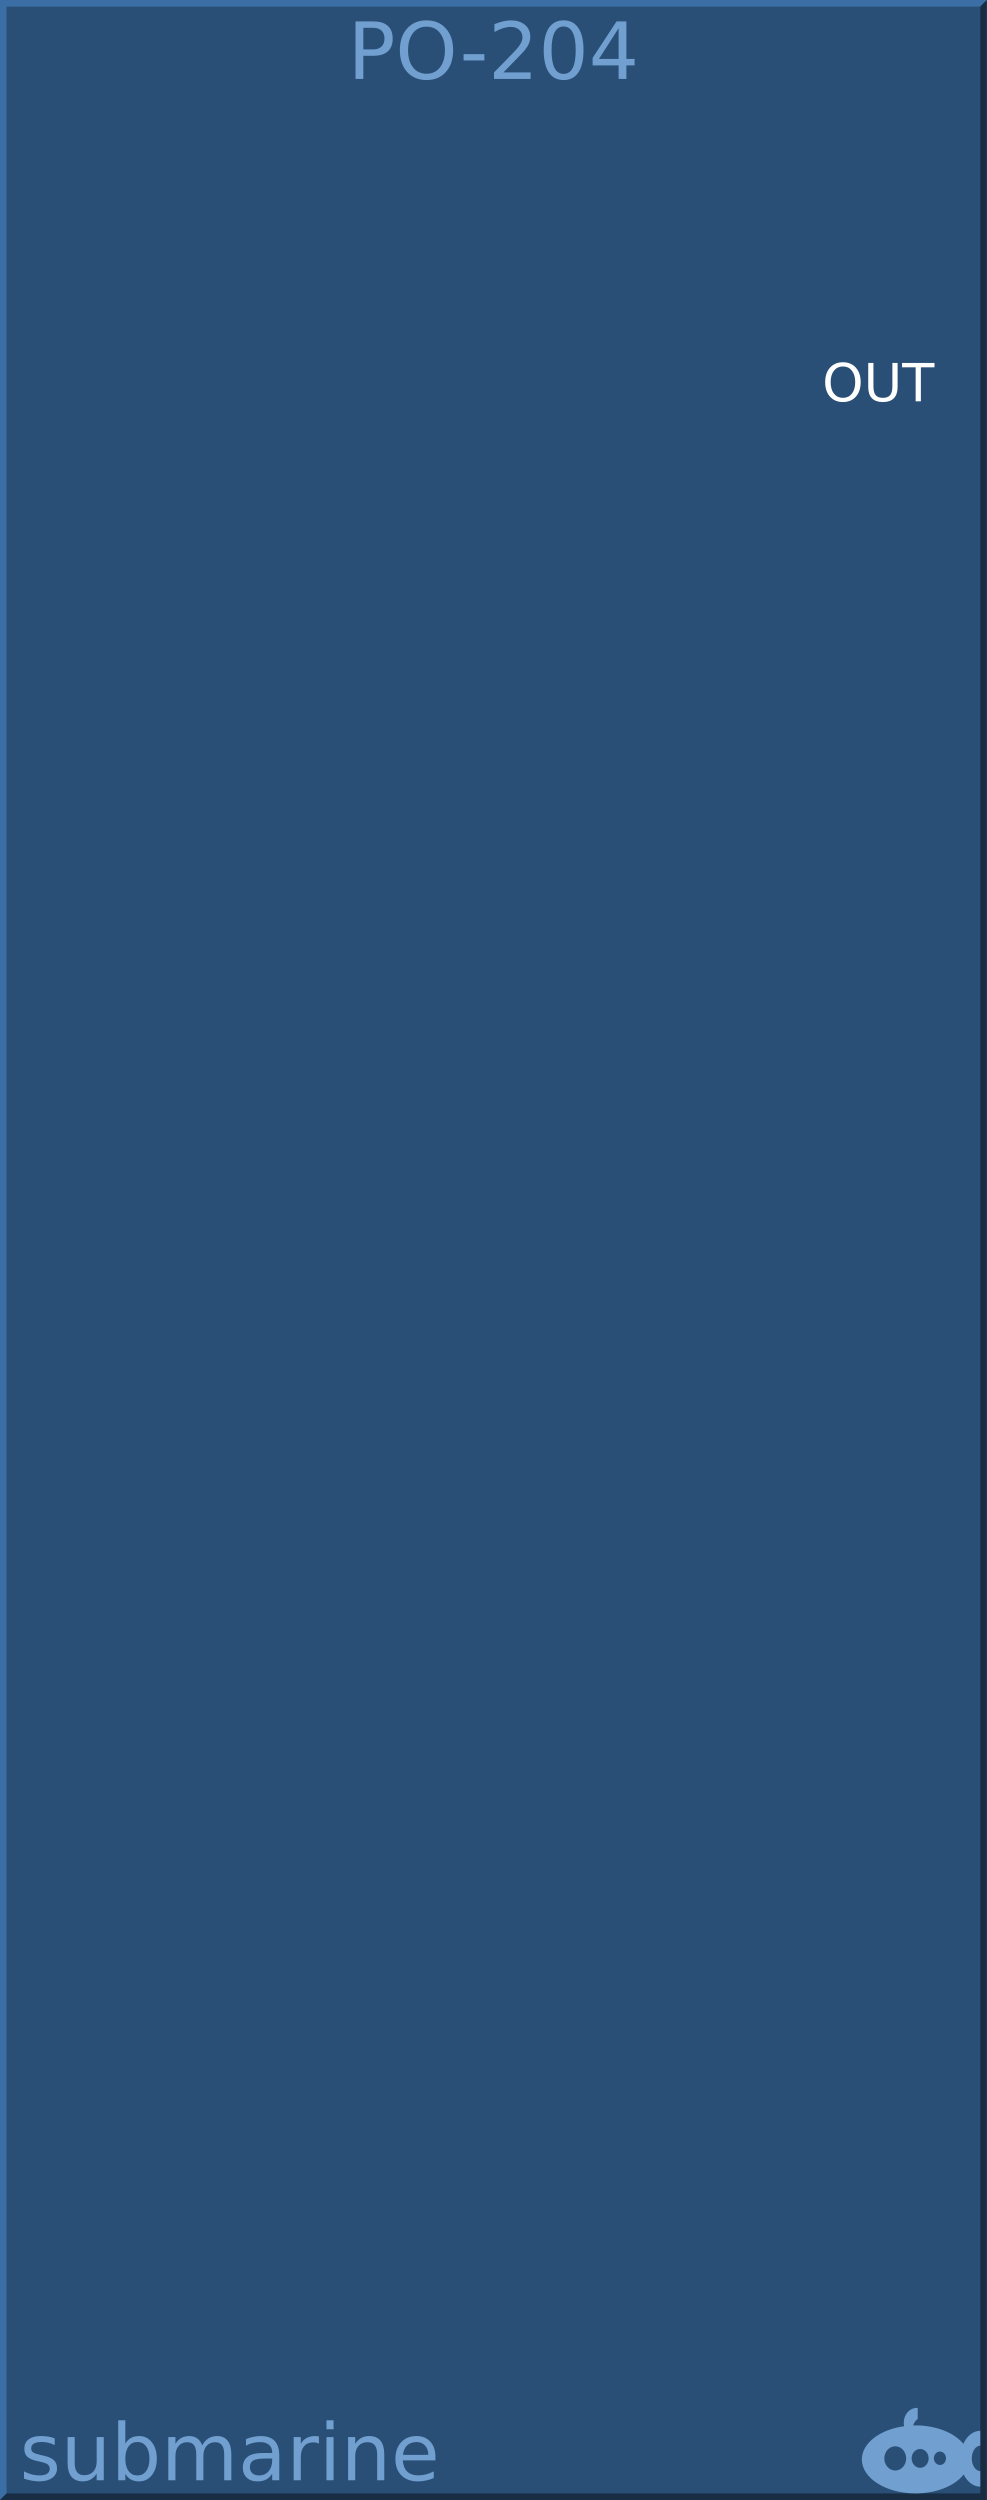
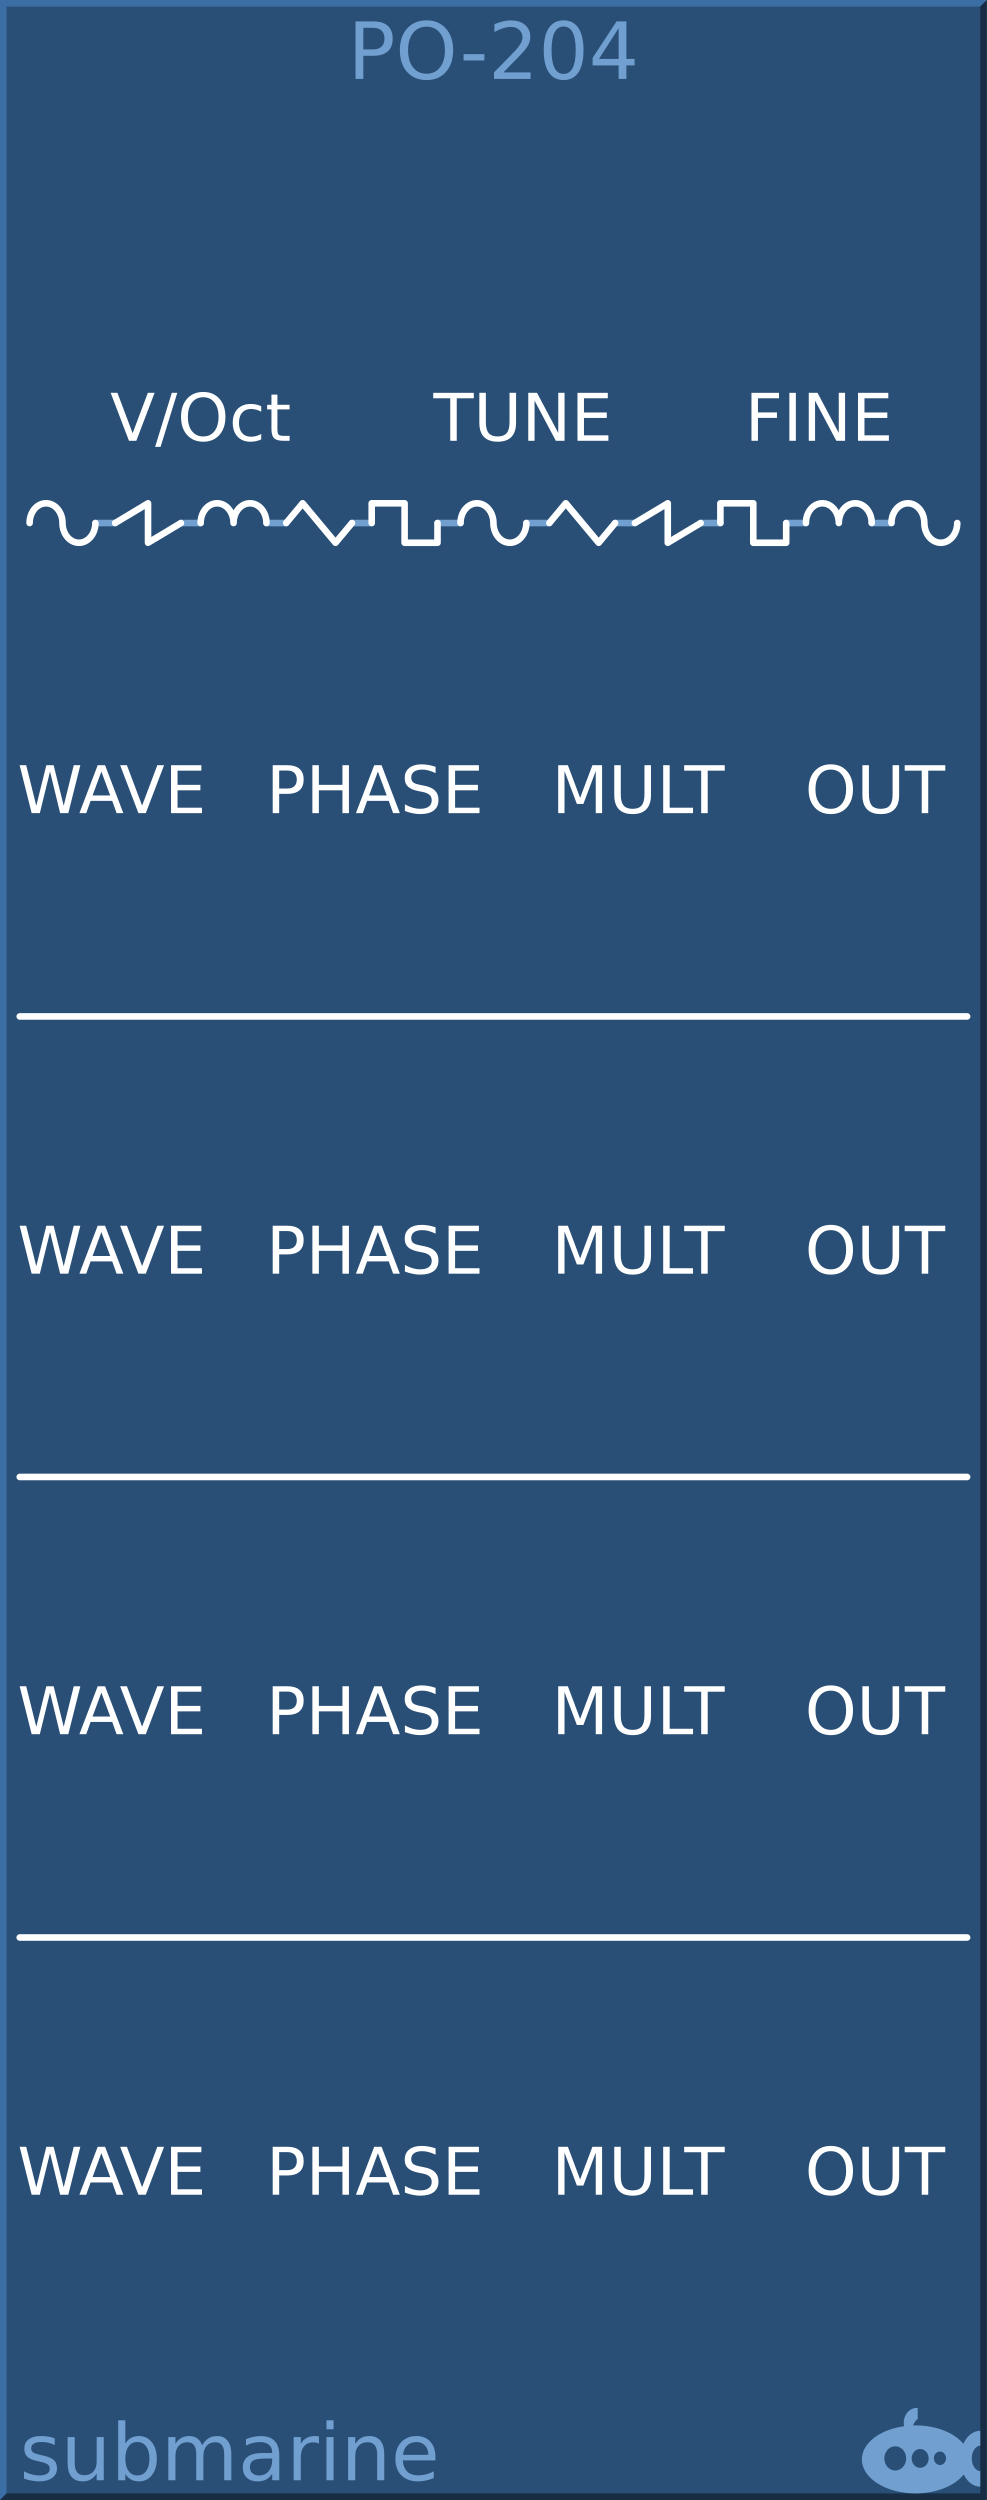
<svg xmlns="http://www.w3.org/2000/svg" id="svg4652" version="1.1" height="380px" width="150px">
-   <defs id="defs20" />
+   <defs id="defs106" />
  <g id="background">
    <path id="rect4255" d="m 0,0 150,0 0,380 -150,0 z" style="fill:#294f77;stroke:none" />
    <path id="path4656" d="M 0,380 0,0 150,0 149,1 1,1 1,379 Z" style="fill:#3a6ea5;fill-rule:nonzero;stroke:none" />
    <path id="path4658" d="m 0,380 150,0 0,-380 -1,1 0,378 -148,0 z" style="fill:#182d44;fill-rule:nonzero;stroke:none" />
  </g>
  <g style="font-size:12px;font-family:'DejaVu Sans';fill:#719fcf;stroke:none" font-size="12" id="logo">
    <path id="path4136" d="m 139.354,366 a 1.985,2.252 0 0 0 -1.985,2.252 1.985,2.252 0 0 0 0.059,0.532 A 8.169,5.169 0 0 0 131,373.831 8.169,5.169 0 0 0 139.169,379 8.169,5.169 0 0 0 146.483,376.12 3.046,4.248 0 0 0 149,377.976 l 0,-2.358 a 1.338,1.945 0 0 1 -1.292,-1.942 1.338,1.945 0 0 1 1.292,-1.943 l 0,-2.254 a 3.046,4.248 0 0 0 -2.574,1.979 8.169,5.169 0 0 0 -7.257,-2.798 8.169,5.169 0 0 0 -0.373,0.012 1.754,2.047 0 0 1 0.696,-1.002 l 0,-1.666 A 1.985,2.252 0 0 0 139.354,366 Z m -3.277,5.835 a 1.662,1.843 0 0 1 1.662,1.843 1.662,1.843 0 0 1 -1.662,1.843 1.662,1.843 0 0 1 -1.661,-1.843 1.662,1.843 0 0 1 1.661,-1.843 z m 3.785,0.409 a 1.292,1.433 0 0 1 1.292,1.433 1.292,1.433 0 0 1 -1.292,1.433 1.292,1.433 0 0 1 -1.292,-1.433 1.292,1.433 0 0 1 1.292,-1.433 z m 3.009,0.389 a 0.923,1.024 0 0 1 0.923,1.024 0.923,1.024 0 0 1 -0.923,1.024 0.923,1.024 0 0 1 -0.923,-1.024 0.923,1.024 0 0 1 0.923,-1.024 z" />
    <g id="text4662" style="">
-       <path id="path26" style="" d="m 8.314,370.631 0,1.02 q -0.457,-0.234 -0.949,-0.352 -0.492,-0.117 -1.02,-0.117 -0.803,0 -1.207,0.246 -0.398,0.246 -0.398,0.738 0,0.375 0.287,0.592 0.287,0.211 1.154,0.404 l 0.369,0.082 q 1.148,0.246 1.629,0.697 0.486,0.445 0.486,1.248 0,0.914 -0.727,1.447 -0.721,0.533 -1.986,0.533 -0.527,0 -1.102,-0.105 -0.568,-0.1 -1.201,-0.305 l 0,-1.113 q 0.598,0.311 1.178,0.469 0.58,0.152 1.148,0.152 0.762,0 1.172,-0.258 0.41,-0.264 0.41,-0.738 0,-0.439 -0.299,-0.674 -0.293,-0.234 -1.295,-0.451 l -0.375,-0.088 q -1.002,-0.211 -1.447,-0.645 -0.445,-0.439 -0.445,-1.201 0,-0.926 0.656,-1.43 0.656,-0.504 1.863,-0.504 0.598,0 1.125,0.088 0.527,0.088 0.973,0.264 z" />
-       <path id="path28" style="" d="m 10.277,374.41 0,-3.973 1.078,0 0,3.932 q 0,0.932 0.363,1.4 0.363,0.463 1.09,0.463 0.873,0 1.377,-0.557 0.51,-0.557 0.51,-1.518 l 0,-3.721 1.078,0 0,6.562 -1.078,0 0,-1.008 q -0.393,0.598 -0.914,0.891 -0.516,0.287 -1.201,0.287 -1.131,0 -1.717,-0.703 -0.586,-0.703 -0.586,-2.057 z m 2.713,-4.131 0,0 z" />
-       <path id="path30" style="" d="m 22.717,373.725 q 0,-1.189 -0.492,-1.863 -0.486,-0.68 -1.342,-0.68 -0.855,0 -1.348,0.68 -0.486,0.674 -0.486,1.863 0,1.189 0.486,1.869 0.492,0.674 1.348,0.674 0.855,0 1.342,-0.674 0.492,-0.68 0.492,-1.869 z m -3.668,-2.291 q 0.34,-0.586 0.855,-0.867 0.521,-0.287 1.242,-0.287 1.195,0 1.939,0.949 0.75,0.949 0.75,2.496 0,1.547 -0.75,2.496 -0.744,0.949 -1.939,0.949 -0.721,0 -1.242,-0.281 -0.516,-0.287 -0.855,-0.873 l 0,0.984 -1.084,0 0,-9.117 1.084,0 0,3.551 z" />
-       <path id="path32" style="" d="m 30.732,371.697 q 0.404,-0.727 0.967,-1.072 0.562,-0.346 1.324,-0.346 1.025,0 1.582,0.721 0.557,0.715 0.557,2.039 l 0,3.961 -1.084,0 0,-3.926 q 0,-0.943 -0.334,-1.4 -0.334,-0.457 -1.02,-0.457 -0.838,0 -1.324,0.557 -0.486,0.557 -0.486,1.518 l 0,3.709 -1.084,0 0,-3.926 q 0,-0.949 -0.334,-1.4 -0.334,-0.457 -1.031,-0.457 -0.826,0 -1.312,0.562 -0.486,0.557 -0.486,1.512 l 0,3.709 -1.084,0 0,-6.562 1.084,0 0,1.02 q 0.369,-0.604 0.885,-0.891 0.516,-0.287 1.225,-0.287 0.715,0 1.213,0.363 0.504,0.363 0.744,1.055 z" />
-       <path id="path34" style="" d="m 40.301,373.701 q -1.307,0 -1.811,0.299 -0.504,0.299 -0.504,1.02 0,0.574 0.375,0.914 0.381,0.334 1.031,0.334 0.896,0 1.436,-0.633 0.545,-0.639 0.545,-1.693 l 0,-0.24 -1.072,0 z m 2.15,-0.445 0,3.744 -1.078,0 0,-0.996 q -0.369,0.598 -0.92,0.885 -0.551,0.281 -1.348,0.281 -1.008,0 -1.605,-0.562 -0.592,-0.568 -0.592,-1.518 0,-1.107 0.738,-1.67 0.744,-0.562 2.215,-0.562 l 1.512,0 0,-0.105 q 0,-0.744 -0.492,-1.148 -0.486,-0.41 -1.371,-0.41 -0.562,0 -1.096,0.135 -0.533,0.135 -1.025,0.404 l 0,-0.996 q 0.592,-0.229 1.148,-0.34 0.557,-0.117 1.084,-0.117 1.424,0 2.127,0.738 0.703,0.738 0.703,2.238 z" />
-       <path id="path36" style="" d="m 48.48,371.445 q -0.182,-0.105 -0.398,-0.152 -0.211,-0.053 -0.469,-0.053 -0.914,0 -1.406,0.598 -0.486,0.592 -0.486,1.705 l 0,3.457 -1.084,0 0,-6.562 1.084,0 0,1.02 q 0.34,-0.598 0.885,-0.885 0.545,-0.293 1.324,-0.293 0.111,0 0.246,0.018 0.135,0.012 0.299,0.041 l 0.006,1.107 z" />
-       <path id="path38" style="" d="m 49.623,370.438 1.078,0 0,6.562 -1.078,0 0,-6.562 z m 0,-2.555 1.078,0 0,1.365 -1.078,0 0,-1.365 z" />
-       <path id="path40" style="" d="m 58.406,373.039 0,3.961 -1.078,0 0,-3.926 q 0,-0.932 -0.363,-1.395 -0.363,-0.463 -1.09,-0.463 -0.873,0 -1.377,0.557 -0.504,0.557 -0.504,1.518 l 0,3.709 -1.084,0 0,-6.562 1.084,0 0,1.02 q 0.387,-0.592 0.908,-0.885 0.527,-0.293 1.213,-0.293 1.131,0 1.711,0.703 0.58,0.697 0.58,2.057 z" />
-       <path id="path42" style="" d="m 66.182,373.449 0,0.527 -4.957,0 q 0.07,1.113 0.668,1.699 0.604,0.58 1.676,0.58 0.621,0 1.201,-0.152 0.586,-0.152 1.16,-0.457 l 0,1.02 q -0.58,0.246 -1.189,0.375 -0.609,0.129 -1.236,0.129 -1.57,0 -2.49,-0.914 -0.914,-0.914 -0.914,-2.473 0,-1.611 0.867,-2.555 0.873,-0.949 2.35,-0.949 1.324,0 2.092,0.855 0.773,0.85 0.773,2.314 z m -1.078,-0.316 q -0.012,-0.885 -0.498,-1.412 -0.48,-0.527 -1.277,-0.527 -0.902,0 -1.447,0.51 -0.539,0.51 -0.621,1.436 l 3.844,-0.006 z" />
+       <path id="path112" style="" d="m 8.314,370.631 0,1.02 q -0.457,-0.234 -0.949,-0.352 -0.492,-0.117 -1.02,-0.117 -0.803,0 -1.207,0.246 -0.398,0.246 -0.398,0.738 0,0.375 0.287,0.592 0.287,0.211 1.154,0.404 l 0.369,0.082 q 1.148,0.246 1.629,0.697 0.486,0.445 0.486,1.248 0,0.914 -0.727,1.447 -0.721,0.533 -1.986,0.533 -0.527,0 -1.102,-0.105 -0.568,-0.1 -1.201,-0.305 l 0,-1.113 q 0.598,0.311 1.178,0.469 0.58,0.152 1.148,0.152 0.762,0 1.172,-0.258 0.41,-0.264 0.41,-0.738 0,-0.439 -0.299,-0.674 -0.293,-0.234 -1.295,-0.451 l -0.375,-0.088 q -1.002,-0.211 -1.447,-0.645 -0.445,-0.439 -0.445,-1.201 0,-0.926 0.656,-1.43 0.656,-0.504 1.863,-0.504 0.598,0 1.125,0.088 0.527,0.088 0.973,0.264 z" />
+       <path id="path114" style="" d="m 10.277,374.41 0,-3.973 1.078,0 0,3.932 q 0,0.932 0.363,1.4 0.363,0.463 1.09,0.463 0.873,0 1.377,-0.557 0.51,-0.557 0.51,-1.518 l 0,-3.721 1.078,0 0,6.562 -1.078,0 0,-1.008 q -0.393,0.598 -0.914,0.891 -0.516,0.287 -1.201,0.287 -1.131,0 -1.717,-0.703 -0.586,-0.703 -0.586,-2.057 z m 2.713,-4.131 0,0 z" />
+       <path id="path116" style="" d="m 22.717,373.725 q 0,-1.189 -0.492,-1.863 -0.486,-0.68 -1.342,-0.68 -0.855,0 -1.348,0.68 -0.486,0.674 -0.486,1.863 0,1.189 0.486,1.869 0.492,0.674 1.348,0.674 0.855,0 1.342,-0.674 0.492,-0.68 0.492,-1.869 z m -3.668,-2.291 q 0.34,-0.586 0.855,-0.867 0.521,-0.287 1.242,-0.287 1.195,0 1.939,0.949 0.75,0.949 0.75,2.496 0,1.547 -0.75,2.496 -0.744,0.949 -1.939,0.949 -0.721,0 -1.242,-0.281 -0.516,-0.287 -0.855,-0.873 l 0,0.984 -1.084,0 0,-9.117 1.084,0 0,3.551 z" />
+       <path id="path118" style="" d="m 30.732,371.697 q 0.404,-0.727 0.967,-1.072 0.562,-0.346 1.324,-0.346 1.025,0 1.582,0.721 0.557,0.715 0.557,2.039 l 0,3.961 -1.084,0 0,-3.926 q 0,-0.943 -0.334,-1.4 -0.334,-0.457 -1.02,-0.457 -0.838,0 -1.324,0.557 -0.486,0.557 -0.486,1.518 l 0,3.709 -1.084,0 0,-3.926 q 0,-0.949 -0.334,-1.4 -0.334,-0.457 -1.031,-0.457 -0.826,0 -1.312,0.562 -0.486,0.557 -0.486,1.512 l 0,3.709 -1.084,0 0,-6.562 1.084,0 0,1.02 q 0.369,-0.604 0.885,-0.891 0.516,-0.287 1.225,-0.287 0.715,0 1.213,0.363 0.504,0.363 0.744,1.055 z" />
+       <path id="path120" style="" d="m 40.301,373.701 q -1.307,0 -1.811,0.299 -0.504,0.299 -0.504,1.02 0,0.574 0.375,0.914 0.381,0.334 1.031,0.334 0.896,0 1.436,-0.633 0.545,-0.639 0.545,-1.693 l 0,-0.24 -1.072,0 z m 2.15,-0.445 0,3.744 -1.078,0 0,-0.996 q -0.369,0.598 -0.92,0.885 -0.551,0.281 -1.348,0.281 -1.008,0 -1.605,-0.562 -0.592,-0.568 -0.592,-1.518 0,-1.107 0.738,-1.67 0.744,-0.562 2.215,-0.562 l 1.512,0 0,-0.105 q 0,-0.744 -0.492,-1.148 -0.486,-0.41 -1.371,-0.41 -0.562,0 -1.096,0.135 -0.533,0.135 -1.025,0.404 l 0,-0.996 q 0.592,-0.229 1.148,-0.34 0.557,-0.117 1.084,-0.117 1.424,0 2.127,0.738 0.703,0.738 0.703,2.238 z" />
+       <path id="path122" style="" d="m 48.48,371.445 q -0.182,-0.105 -0.398,-0.152 -0.211,-0.053 -0.469,-0.053 -0.914,0 -1.406,0.598 -0.486,0.592 -0.486,1.705 l 0,3.457 -1.084,0 0,-6.562 1.084,0 0,1.02 q 0.34,-0.598 0.885,-0.885 0.545,-0.293 1.324,-0.293 0.111,0 0.246,0.018 0.135,0.012 0.299,0.041 l 0.006,1.107 z" />
+       <path id="path124" style="" d="m 49.623,370.438 1.078,0 0,6.562 -1.078,0 0,-6.562 z m 0,-2.555 1.078,0 0,1.365 -1.078,0 0,-1.365 z" />
+       <path id="path126" style="" d="m 58.406,373.039 0,3.961 -1.078,0 0,-3.926 q 0,-0.932 -0.363,-1.395 -0.363,-0.463 -1.09,-0.463 -0.873,0 -1.377,0.557 -0.504,0.557 -0.504,1.518 l 0,3.709 -1.084,0 0,-6.562 1.084,0 0,1.02 q 0.387,-0.592 0.908,-0.885 0.527,-0.293 1.213,-0.293 1.131,0 1.711,0.703 0.58,0.697 0.58,2.057 z" />
+       <path id="path128" style="" d="m 66.182,373.449 0,0.527 -4.957,0 q 0.07,1.113 0.668,1.699 0.604,0.58 1.676,0.58 0.621,0 1.201,-0.152 0.586,-0.152 1.16,-0.457 l 0,1.02 q -0.58,0.246 -1.189,0.375 -0.609,0.129 -1.236,0.129 -1.57,0 -2.49,-0.914 -0.914,-0.914 -0.914,-2.473 0,-1.611 0.867,-2.555 0.873,-0.949 2.35,-0.949 1.324,0 2.092,0.855 0.773,0.85 0.773,2.314 z m -1.078,-0.316 q -0.012,-0.885 -0.498,-1.412 -0.48,-0.527 -1.277,-0.527 -0.902,0 -1.447,0.51 -0.539,0.51 -0.621,1.436 l 3.844,-0.006 z" />
    </g>
    <g id="text10" style="text-anchor:middle">
-       <path id="path45" style="text-anchor:middle" d="m 55.225,4.225 0,3.287 1.488,0 q 0.826,0 1.277,-0.428 0.451,-0.428 0.451,-1.219 0,-0.785 -0.451,-1.213 -0.451,-0.428 -1.277,-0.428 l -1.488,0 z m -1.184,-0.973 2.672,0 q 1.471,0 2.221,0.668 0.756,0.662 0.756,1.945 0,1.295 -0.756,1.957 -0.75,0.662 -2.221,0.662 l -1.488,0 0,3.516 -1.184,0 0,-8.748 z" />
-       <path id="path47" style="text-anchor:middle" d="m 64.834,4.055 q -1.289,0 -2.051,0.961 -0.756,0.961 -0.756,2.619 0,1.652 0.756,2.613 0.762,0.961 2.051,0.961 1.289,0 2.039,-0.961 0.756,-0.961 0.756,-2.613 0,-1.658 -0.756,-2.619 -0.75,-0.961 -2.039,-0.961 z m 0,-0.961 q 1.84,0 2.941,1.236 1.102,1.23 1.102,3.305 0,2.068 -1.102,3.305 -1.102,1.23 -2.941,1.23 -1.846,0 -2.953,-1.23 -1.102,-1.23 -1.102,-3.305 0,-2.074 1.102,-3.305 Q 62.988,3.094 64.834,3.094 Z" />
-       <path id="path49" style="text-anchor:middle" d="m 70.465,8.232 3.158,0 0,0.961 -3.158,0 0,-0.961 z" />
-       <path id="path51" style="text-anchor:middle" d="m 76.518,11.004 4.131,0 0,0.996 -5.555,0 0,-0.996 q 0.674,-0.697 1.834,-1.869 1.166,-1.178 1.465,-1.518 0.568,-0.639 0.791,-1.078 0.229,-0.445 0.229,-0.873 0,-0.697 -0.492,-1.137 -0.486,-0.439 -1.271,-0.439 -0.557,0 -1.178,0.193 -0.615,0.193 -1.318,0.586 l 0,-1.195 Q 75.867,3.387 76.488,3.24 77.109,3.094 77.625,3.094 q 1.359,0 2.168,0.68 0.809,0.68 0.809,1.816 0,0.539 -0.205,1.025 -0.199,0.48 -0.732,1.137 -0.146,0.17 -0.932,0.984 -0.785,0.809 -2.215,2.268 z" />
-       <path id="path53" style="text-anchor:middle" d="m 85.67,4.031 q -0.914,0 -1.377,0.902 -0.457,0.896 -0.457,2.701 0,1.799 0.457,2.701 0.463,0.896 1.377,0.896 0.92,0 1.377,-0.896 0.463,-0.902 0.463,-2.701 0,-1.805 -0.463,-2.701 Q 86.59,4.031 85.67,4.031 Z m 0,-0.938 q 1.471,0 2.244,1.166 0.779,1.16 0.779,3.375 0,2.209 -0.779,3.375 -0.773,1.16 -2.244,1.16 -1.471,0 -2.25,-1.16 -0.773,-1.166 -0.773,-3.375 0,-2.215 0.773,-3.375 0.779,-1.166 2.25,-1.166 z" />
-       <path id="path55" style="text-anchor:middle" d="m 94.031,4.283 -2.988,4.67 2.988,0 0,-4.67 z m -0.311,-1.031 1.488,0 0,5.701 1.248,0 0,0.984 -1.248,0 0,2.062 -1.178,0 0,-2.062 -3.949,0 0,-1.143 3.639,-5.543 z" />
+       <path id="path131" style="text-anchor:middle" d="m 55.225,4.225 0,3.287 1.488,0 q 0.826,0 1.277,-0.428 0.451,-0.428 0.451,-1.219 0,-0.785 -0.451,-1.213 -0.451,-0.428 -1.277,-0.428 l -1.488,0 z m -1.184,-0.973 2.672,0 q 1.471,0 2.221,0.668 0.756,0.662 0.756,1.945 0,1.295 -0.756,1.957 -0.75,0.662 -2.221,0.662 l -1.488,0 0,3.516 -1.184,0 0,-8.748 z" />
+       <path id="path133" style="text-anchor:middle" d="m 64.834,4.055 q -1.289,0 -2.051,0.961 -0.756,0.961 -0.756,2.619 0,1.652 0.756,2.613 0.762,0.961 2.051,0.961 1.289,0 2.039,-0.961 0.756,-0.961 0.756,-2.613 0,-1.658 -0.756,-2.619 -0.75,-0.961 -2.039,-0.961 z m 0,-0.961 q 1.84,0 2.941,1.236 1.102,1.23 1.102,3.305 0,2.068 -1.102,3.305 -1.102,1.23 -2.941,1.23 -1.846,0 -2.953,-1.23 -1.102,-1.23 -1.102,-3.305 0,-2.074 1.102,-3.305 Q 62.988,3.094 64.834,3.094 Z" />
+       <path id="path135" style="text-anchor:middle" d="m 70.465,8.232 3.158,0 0,0.961 -3.158,0 0,-0.961 z" />
+       <path id="path137" style="text-anchor:middle" d="m 76.518,11.004 4.131,0 0,0.996 -5.555,0 0,-0.996 q 0.674,-0.697 1.834,-1.869 1.166,-1.178 1.465,-1.518 0.568,-0.639 0.791,-1.078 0.229,-0.445 0.229,-0.873 0,-0.697 -0.492,-1.137 -0.486,-0.439 -1.271,-0.439 -0.557,0 -1.178,0.193 -0.615,0.193 -1.318,0.586 l 0,-1.195 Q 75.867,3.387 76.488,3.24 77.109,3.094 77.625,3.094 q 1.359,0 2.168,0.68 0.809,0.68 0.809,1.816 0,0.539 -0.205,1.025 -0.199,0.48 -0.732,1.137 -0.146,0.17 -0.932,0.984 -0.785,0.809 -2.215,2.268 z" />
+       <path id="path139" style="text-anchor:middle" d="m 85.67,4.031 q -0.914,0 -1.377,0.902 -0.457,0.896 -0.457,2.701 0,1.799 0.457,2.701 0.463,0.896 1.377,0.896 0.92,0 1.377,-0.896 0.463,-0.902 0.463,-2.701 0,-1.805 -0.463,-2.701 Q 86.59,4.031 85.67,4.031 Z m 0,-0.938 q 1.471,0 2.244,1.166 0.779,1.16 0.779,3.375 0,2.209 -0.779,3.375 -0.773,1.16 -2.244,1.16 -1.471,0 -2.25,-1.16 -0.773,-1.166 -0.773,-3.375 0,-2.215 0.773,-3.375 0.779,-1.166 2.25,-1.166 z" />
+       <path id="path141" style="text-anchor:middle" d="m 94.031,4.283 -2.988,4.67 2.988,0 0,-4.67 z m -0.311,-1.031 1.488,0 0,5.701 1.248,0 0,0.984 -1.248,0 0,2.062 -1.178,0 0,-2.062 -3.949,0 0,-1.143 3.639,-5.543 z" />
    </g>
  </g>
-   <g style="font-size:8px;font-family:'DejaVu Sans';fill:#719fcf;stroke:#719fcf;stroke-width:1;stroke-linecap:round;stroke-linejoin:round" id="g12" font-size="8" />
-   <g style="font-size:8px;font-family:'DejaVu Sans';fill:#ffffff;stroke:none" id="g14" font-size="8">
-     <g id="text16" style="text-anchor:middle">
-       <path id="path58" style="text-anchor:middle" d="m 128.129,55.703 q -0.859,0 -1.367,0.641 -0.504,0.641 -0.504,1.746 0,1.102 0.504,1.742 0.508,0.641 1.367,0.641 0.859,0 1.359,-0.641 0.504,-0.641 0.504,-1.742 0,-1.105 -0.504,-1.746 -0.5,-0.641 -1.359,-0.641 z m 0,-0.641 q 1.227,0 1.961,0.824 0.734,0.82 0.734,2.203 0,1.379 -0.734,2.203 -0.734,0.82 -1.961,0.82 -1.23,0 -1.969,-0.82 -0.734,-0.82 -0.734,-2.203 0,-1.383 0.734,-2.203 0.738,-0.824 1.969,-0.824 z" />
-       <path id="path60" style="text-anchor:middle" d="m 131.969,55.168 0.793,0 0,3.543 q 0,0.938 0.34,1.352 0.34,0.41 1.102,0.41 0.758,0 1.098,-0.41 0.34,-0.414 0.34,-1.352 l 0,-3.543 0.793,0 0,3.641 q 0,1.141 -0.566,1.723 -0.562,0.582 -1.664,0.582 -1.105,0 -1.672,-0.582 -0.562,-0.582 -0.562,-1.723 l 0,-3.641 z" />
-       <path id="path62" style="text-anchor:middle" d="m 137.109,55.168 4.934,0 0,0.664 -2.07,0 0,5.168 -0.793,0 0,-5.168 -2.07,0 0,-0.664 z" />
+   <g style="fill:none;stroke:#719fcf;stroke-width:1;stroke-linecap:round;stroke-linejoin:round" id="g12">
+     <path id="line14" d="m 14.5,79.5 3,0" style="" />
+     <path id="line16" d="m 27.5,79.5 3,0" style="" />
+     <path id="line18" d="m 40.5,79.5 3,0" style="" />
+     <path id="line20" d="m 53.5,79.5 3,0" style="" />
+     <path id="line22" d="m 66.5,79.5 3.5,0" style="" />
+     <path id="line24" d="m 80,79.5 3.5,0" style="" />
+     <path id="line26" d="m 93.5,79.5 3,0" style="" />
+     <path id="line28" d="m 106.5,79.5 3,0" style="" />
+     <path id="line30" d="m 119.5,79.5 3,0" style="" />
+     <path id="line32" d="m 132.5,79.5 3,0" style="" />
+   </g>
+   <g style="fill:none;stroke:#ffffff;stroke-width:1;stroke-linecap:round;stroke-linejoin:round" id="g34">
+     <path id="line36" d="m 3,154.5 144,0" style="" />
+     <path id="line38" d="m 3,224.5 144,0" style="" />
+     <path id="line40" d="m 3,294.5 144,0" style="" />
+     <path id="path42" d="m 9.5,79.5 m -5,0 a 2.5,3 0 0 1 5,0 2.5,3 0 0 0 5,0" />
+     <path id="path44" d="m 22.5,79.5 m -5,0 5,-3 0,6 5,-3" />
+     <path id="path46" d="m 35.5,79.5 m -5,0 a 2.5,3 0 0 1 5,0 2.5,3 0 0 1 5,0" />
+     <path id="path48" d="m 48.5,79.5 m -5,0 2.5,-3 5,6 2.5,-3" />
+     <path id="path50" d="m 61.5,79.5 m -5,0 0,-3 5,0 0,6 5,0 0,-3" />
+     <path id="path52" d="m 75,79.5 m -5,0 a 2.5,3 0 0 1 5,0 2.5,3 0 0 0 5,0" />
+     <path id="path54" d="m 88.5,79.5 m -5,0 2.5,-3 5,6 2.5,-3" />
+     <path id="path56" d="m 101.5,79.5 m -5,0 5,-3 0,6 5,-3" />
+     <path id="path58" d="m 114.5,79.5 m -5,0 0,-3 5,0 0,6 5,0 0,-3" />
+     <path id="path60" d="m 127.5,79.5 m -5,0 a 2.5,3 0 0 1 5,0 2.5,3 0 0 1 5,0" />
+     <path id="path62" d="m 140.5,79.5 m -5,0 a 2.5,3 0 0 1 5,0 2.5,3 0 0 0 5,0" />
+   </g>
+   <g style="font-size:10px;font-family:'DejaVu Sans';fill:#ffffff;stroke:none" id="g64" font-size="10">
+     <g id="text66" style="text-anchor:middle">
+       <path id="path157" style="text-anchor:middle" d="m 19.602,67 -2.783,-7.29 1.03,0 2.31,6.138 2.314,-6.138 1.025,0 L 20.72,67 19.602,67 Z" />
+       <path id="path159" style="text-anchor:middle" d="m 26.115,59.71 0.83,0 -2.539,8.218 -0.83,0 2.539,-8.218 z" />
+       <path id="path161" style="text-anchor:middle" d="m 30.896,60.379 q -1.074,0 -1.709,0.801 -0.63,0.801 -0.63,2.183 0,1.377 0.63,2.178 0.635,0.801 1.709,0.801 1.074,0 1.699,-0.801 0.63,-0.801 0.63,-2.178 0,-1.382 -0.63,-2.183 -0.625,-0.801 -1.699,-0.801 z m 0,-0.801 q 1.533,0 2.451,1.03 0.918,1.025 0.918,2.754 0,1.724 -0.918,2.754 -0.918,1.025 -2.451,1.025 -1.538,0 -2.461,-1.025 -0.918,-1.025 -0.918,-2.754 0,-1.729 0.918,-2.754 0.923,-1.03 2.461,-1.03 z" />
+       <path id="path163" style="text-anchor:middle" d="m 39.704,61.741 0,0.84 q -0.381,-0.21 -0.767,-0.312 -0.381,-0.107 -0.771,-0.107 -0.874,0 -1.357,0.557 -0.483,0.552 -0.483,1.553 0,1.001 0.483,1.558 0.483,0.552 1.357,0.552 0.391,0 0.771,-0.103 0.386,-0.107 0.767,-0.317 l 0,0.83 q -0.376,0.176 -0.781,0.264 -0.4,0.088 -0.854,0.088 -1.235,0 -1.963,-0.776 -0.728,-0.776 -0.728,-2.095 0,-1.338 0.732,-2.104 0.737,-0.767 2.017,-0.767 0.415,0 0.811,0.088 0.396,0.083 0.767,0.254 z" />
+       <path id="path165" style="text-anchor:middle" d="m 42.165,59.979 0,1.553 1.851,0 0,0.698 -1.851,0 0,2.969 q 0,0.669 0.181,0.859 0.186,0.19 0.747,0.19 l 0.923,0 0,0.752 -0.923,0 q -1.04,0 -1.436,-0.386 -0.396,-0.391 -0.396,-1.416 l 0,-2.969 -0.659,0 0,-0.698 0.659,0 0,-1.553 0.903,0 z" />
+     </g>
+     <g id="text68" style="text-anchor:middle">
+       <path id="path168" style="text-anchor:middle" d="m 65.848,59.71 6.167,0 0,0.83 -2.588,0 0,6.46 -0.991,0 0,-6.46 -2.588,0 0,-0.83 z" />
+       <path id="path170" style="text-anchor:middle" d="m 72.859,59.71 0.991,0 0,4.429 q 0,1.172 0.425,1.689 0.425,0.513 1.377,0.513 0.947,0 1.372,-0.513 0.425,-0.518 0.425,-1.689 l 0,-4.429 0.991,0 0,4.551 q 0,1.426 -0.708,2.153 -0.703,0.728 -2.08,0.728 -1.382,0 -2.09,-0.728 -0.703,-0.728 -0.703,-2.153 l 0,-4.551 z" />
+       <path id="path172" style="text-anchor:middle" d="m 80.296,59.71 1.328,0 3.232,6.099 0,-6.099 0.957,0 0,7.29 -1.328,0 -3.232,-6.099 0,6.099 -0.957,0 0,-7.29 z" />
+       <path id="path174" style="text-anchor:middle" d="m 87.776,59.71 4.609,0 0,0.83 -3.623,0 0,2.158 3.472,0 0,0.83 -3.472,0 0,2.642 3.711,0 0,0.83 -4.697,0 0,-7.29 z" />
+     </g>
+     <g id="text70" style="text-anchor:middle">
+       <path id="path177" style="text-anchor:middle" d="m 114.222,59.71 4.189,0 0,0.83 -3.203,0 0,2.148 2.891,0 0,0.83 -2.891,0 0,3.481 -0.986,0 0,-7.29 z" />
+       <path id="path179" style="text-anchor:middle" d="m 119.983,59.71 0.986,0 0,7.29 -0.986,0 0,-7.29 z" />
+       <path id="path181" style="text-anchor:middle" d="m 122.933,59.71 1.328,0 3.232,6.099 0,-6.099 0.957,0 0,7.29 -1.328,0 -3.232,-6.099 0,6.099 -0.957,0 0,-7.29 z" />
+       <path id="path183" style="text-anchor:middle" d="m 130.413,59.71 4.609,0 0,0.83 -3.623,0 0,2.158 3.472,0 0,0.83 -3.472,0 0,2.642 3.711,0 0,0.83 -4.697,0 0,-7.29 z" />
+     </g>
+     <g id="text72" style="text-anchor:middle">
+       <path id="path186" style="text-anchor:middle" d="m 2.986,116.31 0.996,0 1.533,6.162 1.528,-6.162 1.108,0 1.533,6.162 1.528,-6.162 1.001,0 -1.831,7.29 -1.24,0 -1.538,-6.328 L 6.053,123.6 4.812,123.6 2.986,116.31 Z" />
+       <path id="path188" style="text-anchor:middle" d="m 15.408,117.282 -1.338,3.628 2.681,0 -1.343,-3.628 z m -0.557,-0.972 1.118,0 2.778,7.29 -1.025,0 -0.664,-1.87 -3.286,0 -0.664,1.87 -1.04,0 2.783,-7.29 z" />
+       <path id="path190" style="text-anchor:middle" d="m 21.043,123.6 -2.783,-7.29 1.03,0 2.31,6.138 2.314,-6.138 1.025,0 -2.778,7.29 -1.118,0 z" />
+       <path id="path192" style="text-anchor:middle" d="m 25.999,116.31 4.609,0 0,0.83 -3.623,0 0,2.158 3.472,0 0,0.83 -3.472,0 0,2.642 3.711,0 0,0.83 -4.697,0 0,-7.29 z" />
+     </g>
+     <g id="text74" style="text-anchor:middle">
+       <path id="path195" style="text-anchor:middle" d="m 42.435,117.121 0,2.739 1.24,0 q 0.688,0 1.064,-0.356 0.376,-0.356 0.376,-1.016 0,-0.654 -0.376,-1.011 -0.376,-0.356 -1.064,-0.356 l -1.24,0 z m -0.986,-0.811 2.227,0 q 1.226,0 1.851,0.557 0.63,0.552 0.63,1.621 0,1.079 -0.63,1.631 -0.625,0.552 -1.851,0.552 l -1.24,0 0,2.93 -0.986,0 0,-7.29 z" />
+       <path id="path197" style="text-anchor:middle" d="m 47.483,116.31 0.986,0 0,2.988 3.584,0 0,-2.988 0.986,0 0,7.29 -0.986,0 0,-3.472 -3.584,0 0,3.472 -0.986,0 0,-7.29 z" />
+       <path id="path199" style="text-anchor:middle" d="m 57.439,117.282 -1.338,3.628 2.681,0 -1.343,-3.628 z m -0.557,-0.972 1.118,0 2.778,7.29 -1.025,0 -0.664,-1.87 -3.286,0 -0.664,1.87 -1.04,0 2.783,-7.29 z" />
+       <path id="path201" style="text-anchor:middle" d="m 66.209,116.549 0,0.962 q -0.562,-0.269 -1.06,-0.4 -0.498,-0.132 -0.962,-0.132 -0.806,0 -1.245,0.312 -0.435,0.312 -0.435,0.889 0,0.483 0.288,0.732 0.293,0.244 1.104,0.396 l 0.596,0.122 q 1.104,0.21 1.626,0.742 0.527,0.527 0.527,1.416 0,1.06 -0.713,1.606 -0.708,0.547 -2.08,0.547 -0.518,0 -1.104,-0.117 -0.581,-0.117 -1.206,-0.347 l 0,-1.016 q 0.601,0.337 1.177,0.508 0.576,0.171 1.133,0.171 0.845,0 1.304,-0.332 0.459,-0.332 0.459,-0.947 0,-0.537 -0.332,-0.84 -0.327,-0.303 -1.079,-0.454 l -0.601,-0.117 q -1.104,-0.22 -1.597,-0.688 -0.493,-0.469 -0.493,-1.304 0,-0.967 0.679,-1.523 0.684,-0.557 1.88,-0.557 0.513,0 1.045,0.093 0.532,0.093 1.089,0.278 z" />
+       <path id="path203" style="text-anchor:middle" d="m 68.187,116.31 4.609,0 0,0.83 -3.623,0 0,2.158 3.472,0 0,0.83 -3.472,0 0,2.642 3.711,0 0,0.83 -4.697,0 0,-7.29 z" />
+     </g>
+     <g id="text76" style="text-anchor:middle">
+       <path id="path206" style="text-anchor:middle" d="m 84.847,116.31 1.47,0 1.86,4.961 1.87,-4.961 1.47,0 0,7.29 -0.962,0 0,-6.401 -1.88,5 -0.991,0 -1.88,-5 0,6.401 -0.957,0 0,-7.29 z" />
+       <path id="path208" style="text-anchor:middle" d="m 93.367,116.31 0.991,0 0,4.429 q 0,1.172 0.425,1.689 0.425,0.513 1.377,0.513 0.947,0 1.372,-0.513 0.425,-0.518 0.425,-1.689 l 0,-4.429 0.991,0 0,4.551 q 0,1.426 -0.708,2.153 -0.703,0.728 -2.08,0.728 -1.382,0 -2.09,-0.728 -0.703,-0.728 -0.703,-2.153 l 0,-4.551 z" />
+       <path id="path210" style="text-anchor:middle" d="m 100.804,116.31 0.986,0 0,6.46 3.55,0 0,0.83 -4.536,0 0,-7.29 z" />
+       <path id="path212" style="text-anchor:middle" d="m 103.992,116.31 6.167,0 0,0.83 -2.588,0 0,6.46 -0.991,0 0,-6.46 -2.588,0 0,-0.83 z" />
+     </g>
+     <g id="text78" style="text-anchor:middle">
+       <path id="path215" style="text-anchor:middle" d="m 126.286,116.979 q -1.074,0 -1.709,0.801 -0.63,0.801 -0.63,2.183 0,1.377 0.63,2.178 0.635,0.801 1.709,0.801 1.074,0 1.699,-0.801 0.63,-0.801 0.63,-2.178 0,-1.382 -0.63,-2.183 -0.625,-0.801 -1.699,-0.801 z m 0,-0.801 q 1.533,0 2.451,1.03 0.918,1.025 0.918,2.754 0,1.724 -0.918,2.754 -0.918,1.025 -2.451,1.025 -1.538,0 -2.461,-1.025 -0.918,-1.025 -0.918,-2.754 0,-1.729 0.918,-2.754 0.923,-1.03 2.461,-1.03 z" />
+       <path id="path217" style="text-anchor:middle" d="m 131.086,116.31 0.991,0 0,4.429 q 0,1.172 0.425,1.689 0.425,0.513 1.377,0.513 0.947,0 1.372,-0.513 0.425,-0.518 0.425,-1.689 l 0,-4.429 0.991,0 0,4.551 q 0,1.426 -0.708,2.153 -0.703,0.728 -2.08,0.728 -1.382,0 -2.09,-0.728 -0.703,-0.728 -0.703,-2.153 l 0,-4.551 z" />
+       <path id="path219" style="text-anchor:middle" d="m 137.512,116.31 6.167,0 0,0.83 -2.588,0 0,6.46 -0.991,0 0,-6.46 -2.588,0 0,-0.83 z" />
+     </g>
+     <g id="text80" style="text-anchor:middle">
+       <path id="path222" style="text-anchor:middle" d="m 2.986,186.31 0.996,0 1.533,6.162 1.528,-6.162 1.108,0 1.533,6.162 1.528,-6.162 1.001,0 -1.831,7.29 -1.24,0 -1.538,-6.328 -1.553,6.328 -1.24,0 -1.826,-7.29 z" />
+       <path id="path224" style="text-anchor:middle" d="m 15.408,187.282 -1.338,3.628 2.681,0 -1.343,-3.628 z m -0.557,-0.972 1.118,0 2.778,7.29 -1.025,0 -0.664,-1.87 -3.286,0 -0.664,1.87 -1.04,0 2.783,-7.29 z" />
+       <path id="path226" style="text-anchor:middle" d="m 21.043,193.6 -2.783,-7.29 1.03,0 2.31,6.138 2.314,-6.138 1.025,0 -2.778,7.29 -1.118,0 z" />
+       <path id="path228" style="text-anchor:middle" d="m 25.999,186.31 4.609,0 0,0.83 -3.623,0 0,2.158 3.472,0 0,0.83 -3.472,0 0,2.642 3.711,0 0,0.83 -4.697,0 0,-7.29 z" />
+     </g>
+     <g id="text82" style="text-anchor:middle">
+       <path id="path231" style="text-anchor:middle" d="m 42.435,187.121 0,2.739 1.24,0 q 0.688,0 1.064,-0.356 0.376,-0.356 0.376,-1.016 0,-0.654 -0.376,-1.011 -0.376,-0.356 -1.064,-0.356 l -1.24,0 z m -0.986,-0.811 2.227,0 q 1.226,0 1.851,0.557 0.63,0.552 0.63,1.621 0,1.079 -0.63,1.631 -0.625,0.552 -1.851,0.552 l -1.24,0 0,2.93 -0.986,0 0,-7.29 z" />
+       <path id="path233" style="text-anchor:middle" d="m 47.483,186.31 0.986,0 0,2.988 3.584,0 0,-2.988 0.986,0 0,7.29 -0.986,0 0,-3.472 -3.584,0 0,3.472 -0.986,0 0,-7.29 z" />
+       <path id="path235" style="text-anchor:middle" d="m 57.439,187.282 -1.338,3.628 2.681,0 -1.343,-3.628 z m -0.557,-0.972 1.118,0 2.778,7.29 -1.025,0 -0.664,-1.87 -3.286,0 -0.664,1.87 -1.04,0 2.783,-7.29 z" />
+       <path id="path237" style="text-anchor:middle" d="m 66.209,186.549 0,0.962 q -0.562,-0.269 -1.06,-0.4 -0.498,-0.132 -0.962,-0.132 -0.806,0 -1.245,0.312 -0.435,0.312 -0.435,0.889 0,0.483 0.288,0.732 0.293,0.244 1.104,0.396 l 0.596,0.122 q 1.104,0.21 1.626,0.742 0.527,0.527 0.527,1.416 0,1.06 -0.713,1.606 -0.708,0.547 -2.08,0.547 -0.518,0 -1.104,-0.117 -0.581,-0.117 -1.206,-0.347 l 0,-1.016 q 0.601,0.337 1.177,0.508 0.576,0.171 1.133,0.171 0.845,0 1.304,-0.332 0.459,-0.332 0.459,-0.947 0,-0.537 -0.332,-0.84 -0.327,-0.303 -1.079,-0.454 l -0.601,-0.117 q -1.104,-0.22 -1.597,-0.688 -0.493,-0.469 -0.493,-1.304 0,-0.967 0.679,-1.523 0.684,-0.557 1.88,-0.557 0.513,0 1.045,0.093 0.532,0.093 1.089,0.278 z" />
+       <path id="path239" style="text-anchor:middle" d="m 68.187,186.31 4.609,0 0,0.83 -3.623,0 0,2.158 3.472,0 0,0.83 -3.472,0 0,2.642 3.711,0 0,0.83 -4.697,0 0,-7.29 z" />
+     </g>
+     <g id="text84" style="text-anchor:middle">
+       <path id="path242" style="text-anchor:middle" d="m 84.847,186.31 1.47,0 1.86,4.961 1.87,-4.961 1.47,0 0,7.29 -0.962,0 0,-6.401 -1.88,5 -0.991,0 -1.88,-5 0,6.401 -0.957,0 0,-7.29 z" />
+       <path id="path244" style="text-anchor:middle" d="m 93.367,186.31 0.991,0 0,4.429 q 0,1.172 0.425,1.689 0.425,0.513 1.377,0.513 0.947,0 1.372,-0.513 0.425,-0.518 0.425,-1.689 l 0,-4.429 0.991,0 0,4.551 q 0,1.426 -0.708,2.153 -0.703,0.728 -2.08,0.728 -1.382,0 -2.09,-0.728 -0.703,-0.728 -0.703,-2.153 l 0,-4.551 z" />
+       <path id="path246" style="text-anchor:middle" d="m 100.804,186.31 0.986,0 0,6.46 3.55,0 0,0.83 -4.536,0 0,-7.29 z" />
+       <path id="path248" style="text-anchor:middle" d="m 103.992,186.31 6.167,0 0,0.83 -2.588,0 0,6.46 -0.991,0 0,-6.46 -2.588,0 0,-0.83 z" />
+     </g>
+     <g id="text86" style="text-anchor:middle">
+       <path id="path251" style="text-anchor:middle" d="m 126.286,186.979 q -1.074,0 -1.709,0.801 -0.63,0.801 -0.63,2.183 0,1.377 0.63,2.178 0.635,0.801 1.709,0.801 1.074,0 1.699,-0.801 0.63,-0.801 0.63,-2.178 0,-1.382 -0.63,-2.183 -0.625,-0.801 -1.699,-0.801 z m 0,-0.801 q 1.533,0 2.451,1.03 0.918,1.025 0.918,2.754 0,1.724 -0.918,2.754 -0.918,1.025 -2.451,1.025 -1.538,0 -2.461,-1.025 -0.918,-1.025 -0.918,-2.754 0,-1.729 0.918,-2.754 0.923,-1.03 2.461,-1.03 z" />
+       <path id="path253" style="text-anchor:middle" d="m 131.086,186.31 0.991,0 0,4.429 q 0,1.172 0.425,1.689 0.425,0.513 1.377,0.513 0.947,0 1.372,-0.513 0.425,-0.518 0.425,-1.689 l 0,-4.429 0.991,0 0,4.551 q 0,1.426 -0.708,2.153 -0.703,0.728 -2.08,0.728 -1.382,0 -2.09,-0.728 -0.703,-0.728 -0.703,-2.153 l 0,-4.551 z" />
+       <path id="path255" style="text-anchor:middle" d="m 137.512,186.31 6.167,0 0,0.83 -2.588,0 0,6.46 -0.991,0 0,-6.46 -2.588,0 0,-0.83 z" />
+     </g>
+     <g id="text88" style="text-anchor:middle">
+       <path id="path258" style="text-anchor:middle" d="m 2.986,256.31 0.996,0 1.533,6.162 1.528,-6.162 1.108,0 1.533,6.162 1.528,-6.162 1.001,0 -1.831,7.29 -1.24,0 -1.538,-6.328 -1.553,6.328 -1.24,0 -1.826,-7.29 z" />
+       <path id="path260" style="text-anchor:middle" d="m 15.408,257.282 -1.338,3.628 2.681,0 -1.343,-3.628 z m -0.557,-0.972 1.118,0 2.778,7.29 -1.025,0 -0.664,-1.87 -3.286,0 -0.664,1.87 -1.04,0 2.783,-7.29 z" />
+       <path id="path262" style="text-anchor:middle" d="m 21.043,263.6 -2.783,-7.29 1.03,0 2.31,6.138 2.314,-6.138 1.025,0 -2.778,7.29 -1.118,0 z" />
+       <path id="path264" style="text-anchor:middle" d="m 25.999,256.31 4.609,0 0,0.83 -3.623,0 0,2.158 3.472,0 0,0.83 -3.472,0 0,2.642 3.711,0 0,0.83 -4.697,0 0,-7.29 z" />
+     </g>
+     <g id="text90" style="text-anchor:middle">
+       <path id="path267" style="text-anchor:middle" d="m 42.435,257.121 0,2.739 1.24,0 q 0.688,0 1.064,-0.356 0.376,-0.356 0.376,-1.016 0,-0.654 -0.376,-1.011 -0.376,-0.356 -1.064,-0.356 l -1.24,0 z m -0.986,-0.811 2.227,0 q 1.226,0 1.851,0.557 0.63,0.552 0.63,1.621 0,1.079 -0.63,1.631 -0.625,0.552 -1.851,0.552 l -1.24,0 0,2.93 -0.986,0 0,-7.29 z" />
+       <path id="path269" style="text-anchor:middle" d="m 47.483,256.31 0.986,0 0,2.988 3.584,0 0,-2.988 0.986,0 0,7.29 -0.986,0 0,-3.472 -3.584,0 0,3.472 -0.986,0 0,-7.29 z" />
+       <path id="path271" style="text-anchor:middle" d="m 57.439,257.282 -1.338,3.628 2.681,0 -1.343,-3.628 z m -0.557,-0.972 1.118,0 2.778,7.29 -1.025,0 -0.664,-1.87 -3.286,0 -0.664,1.87 -1.04,0 2.783,-7.29 z" />
+       <path id="path273" style="text-anchor:middle" d="m 66.209,256.549 0,0.962 q -0.562,-0.269 -1.06,-0.4 -0.498,-0.132 -0.962,-0.132 -0.806,0 -1.245,0.312 -0.435,0.312 -0.435,0.889 0,0.483 0.288,0.732 0.293,0.244 1.104,0.396 l 0.596,0.122 q 1.104,0.21 1.626,0.742 0.527,0.527 0.527,1.416 0,1.06 -0.713,1.606 -0.708,0.547 -2.08,0.547 -0.518,0 -1.104,-0.117 -0.581,-0.117 -1.206,-0.347 l 0,-1.016 q 0.601,0.337 1.177,0.508 0.576,0.171 1.133,0.171 0.845,0 1.304,-0.332 0.459,-0.332 0.459,-0.947 0,-0.537 -0.332,-0.84 -0.327,-0.303 -1.079,-0.454 l -0.601,-0.117 q -1.104,-0.22 -1.597,-0.688 -0.493,-0.469 -0.493,-1.304 0,-0.967 0.679,-1.523 0.684,-0.557 1.88,-0.557 0.513,0 1.045,0.093 0.532,0.093 1.089,0.278 z" />
+       <path id="path275" style="text-anchor:middle" d="m 68.187,256.31 4.609,0 0,0.83 -3.623,0 0,2.158 3.472,0 0,0.83 -3.472,0 0,2.642 3.711,0 0,0.83 -4.697,0 0,-7.29 z" />
+     </g>
+     <g id="text92" style="text-anchor:middle">
+       <path id="path278" style="text-anchor:middle" d="m 84.847,256.31 1.47,0 1.86,4.961 1.87,-4.961 1.47,0 0,7.29 -0.962,0 0,-6.401 -1.88,5 -0.991,0 -1.88,-5 0,6.401 -0.957,0 0,-7.29 z" />
+       <path id="path280" style="text-anchor:middle" d="m 93.367,256.31 0.991,0 0,4.429 q 0,1.172 0.425,1.689 0.425,0.513 1.377,0.513 0.947,0 1.372,-0.513 0.425,-0.518 0.425,-1.689 l 0,-4.429 0.991,0 0,4.551 q 0,1.426 -0.708,2.153 -0.703,0.728 -2.08,0.728 -1.382,0 -2.09,-0.728 -0.703,-0.728 -0.703,-2.153 l 0,-4.551 z" />
+       <path id="path282" style="text-anchor:middle" d="m 100.804,256.31 0.986,0 0,6.46 3.55,0 0,0.83 -4.536,0 0,-7.29 z" />
+       <path id="path284" style="text-anchor:middle" d="m 103.992,256.31 6.167,0 0,0.83 -2.588,0 0,6.46 -0.991,0 0,-6.46 -2.588,0 0,-0.83 z" />
+     </g>
+     <g id="text94" style="text-anchor:middle">
+       <path id="path287" style="text-anchor:middle" d="m 126.286,256.979 q -1.074,0 -1.709,0.801 -0.63,0.801 -0.63,2.183 0,1.377 0.63,2.178 0.635,0.801 1.709,0.801 1.074,0 1.699,-0.801 0.63,-0.801 0.63,-2.178 0,-1.382 -0.63,-2.183 -0.625,-0.801 -1.699,-0.801 z m 0,-0.801 q 1.533,0 2.451,1.03 0.918,1.025 0.918,2.754 0,1.724 -0.918,2.754 -0.918,1.025 -2.451,1.025 -1.538,0 -2.461,-1.025 -0.918,-1.025 -0.918,-2.754 0,-1.729 0.918,-2.754 0.923,-1.03 2.461,-1.03 z" />
+       <path id="path289" style="text-anchor:middle" d="m 131.086,256.31 0.991,0 0,4.429 q 0,1.172 0.425,1.689 0.425,0.513 1.377,0.513 0.947,0 1.372,-0.513 0.425,-0.518 0.425,-1.689 l 0,-4.429 0.991,0 0,4.551 q 0,1.426 -0.708,2.153 -0.703,0.728 -2.08,0.728 -1.382,0 -2.09,-0.728 -0.703,-0.728 -0.703,-2.153 l 0,-4.551 z" />
+       <path id="path291" style="text-anchor:middle" d="m 137.512,256.31 6.167,0 0,0.83 -2.588,0 0,6.46 -0.991,0 0,-6.46 -2.588,0 0,-0.83 z" />
+     </g>
+     <g id="text96" style="text-anchor:middle">
+       <path id="path294" style="text-anchor:middle" d="m 2.986,326.31 0.996,0 1.533,6.162 1.528,-6.162 1.108,0 1.533,6.162 1.528,-6.162 1.001,0 -1.831,7.29 -1.24,0 -1.538,-6.328 -1.553,6.328 -1.24,0 -1.826,-7.29 z" />
+       <path id="path296" style="text-anchor:middle" d="m 15.408,327.282 -1.338,3.628 2.681,0 -1.343,-3.628 z m -0.557,-0.972 1.118,0 2.778,7.29 -1.025,0 -0.664,-1.87 -3.286,0 -0.664,1.87 -1.04,0 2.783,-7.29 z" />
+       <path id="path298" style="text-anchor:middle" d="m 21.043,333.6 -2.783,-7.29 1.03,0 2.31,6.138 2.314,-6.138 1.025,0 -2.778,7.29 -1.118,0 z" />
+       <path id="path300" style="text-anchor:middle" d="m 25.999,326.31 4.609,0 0,0.83 -3.623,0 0,2.158 3.472,0 0,0.83 -3.472,0 0,2.642 3.711,0 0,0.83 -4.697,0 0,-7.29 z" />
+     </g>
+     <g id="text98" style="text-anchor:middle">
+       <path id="path303" style="text-anchor:middle" d="m 42.435,327.121 0,2.739 1.24,0 q 0.688,0 1.064,-0.356 0.376,-0.356 0.376,-1.016 0,-0.654 -0.376,-1.011 -0.376,-0.356 -1.064,-0.356 l -1.24,0 z m -0.986,-0.811 2.227,0 q 1.226,0 1.851,0.557 0.63,0.552 0.63,1.621 0,1.079 -0.63,1.631 -0.625,0.552 -1.851,0.552 l -1.24,0 0,2.93 -0.986,0 0,-7.29 z" />
+       <path id="path305" style="text-anchor:middle" d="m 47.483,326.31 0.986,0 0,2.988 3.584,0 0,-2.988 0.986,0 0,7.29 -0.986,0 0,-3.472 -3.584,0 0,3.472 -0.986,0 0,-7.29 z" />
+       <path id="path307" style="text-anchor:middle" d="m 57.439,327.282 -1.338,3.628 2.681,0 -1.343,-3.628 z m -0.557,-0.972 1.118,0 2.778,7.29 -1.025,0 -0.664,-1.87 -3.286,0 -0.664,1.87 -1.04,0 2.783,-7.29 z" />
+       <path id="path309" style="text-anchor:middle" d="m 66.209,326.549 0,0.962 q -0.562,-0.269 -1.06,-0.4 -0.498,-0.132 -0.962,-0.132 -0.806,0 -1.245,0.312 -0.435,0.312 -0.435,0.889 0,0.483 0.288,0.732 0.293,0.244 1.104,0.396 l 0.596,0.122 q 1.104,0.21 1.626,0.742 0.527,0.527 0.527,1.416 0,1.06 -0.713,1.606 -0.708,0.547 -2.08,0.547 -0.518,0 -1.104,-0.117 -0.581,-0.117 -1.206,-0.347 l 0,-1.016 q 0.601,0.337 1.177,0.508 0.576,0.171 1.133,0.171 0.845,0 1.304,-0.332 0.459,-0.332 0.459,-0.947 0,-0.537 -0.332,-0.84 -0.327,-0.303 -1.079,-0.454 l -0.601,-0.117 q -1.104,-0.22 -1.597,-0.688 -0.493,-0.469 -0.493,-1.304 0,-0.967 0.679,-1.523 0.684,-0.557 1.88,-0.557 0.513,0 1.045,0.093 0.532,0.093 1.089,0.278 z" />
+       <path id="path311" style="text-anchor:middle" d="m 68.187,326.31 4.609,0 0,0.83 -3.623,0 0,2.158 3.472,0 0,0.83 -3.472,0 0,2.642 3.711,0 0,0.83 -4.697,0 0,-7.29 z" />
+     </g>
+     <g id="text100" style="text-anchor:middle">
+       <path id="path314" style="text-anchor:middle" d="m 84.847,326.31 1.47,0 1.86,4.961 1.87,-4.961 1.47,0 0,7.29 -0.962,0 0,-6.401 -1.88,5 -0.991,0 -1.88,-5 0,6.401 -0.957,0 0,-7.29 z" />
+       <path id="path316" style="text-anchor:middle" d="m 93.367,326.31 0.991,0 0,4.429 q 0,1.172 0.425,1.689 0.425,0.513 1.377,0.513 0.947,0 1.372,-0.513 0.425,-0.518 0.425,-1.689 l 0,-4.429 0.991,0 0,4.551 q 0,1.426 -0.708,2.153 -0.703,0.728 -2.08,0.728 -1.382,0 -2.09,-0.728 -0.703,-0.728 -0.703,-2.153 l 0,-4.551 z" />
+       <path id="path318" style="text-anchor:middle" d="m 100.804,326.31 0.986,0 0,6.46 3.55,0 0,0.83 -4.536,0 0,-7.29 z" />
+       <path id="path320" style="text-anchor:middle" d="m 103.992,326.31 6.167,0 0,0.83 -2.588,0 0,6.46 -0.991,0 0,-6.46 -2.588,0 0,-0.83 z" />
+     </g>
+     <g id="text102" style="text-anchor:middle">
+       <path id="path323" style="text-anchor:middle" d="m 126.286,326.979 q -1.074,0 -1.709,0.801 -0.63,0.801 -0.63,2.183 0,1.377 0.63,2.178 0.635,0.801 1.709,0.801 1.074,0 1.699,-0.801 0.63,-0.801 0.63,-2.178 0,-1.382 -0.63,-2.183 -0.625,-0.801 -1.699,-0.801 z m 0,-0.801 q 1.533,0 2.451,1.03 0.918,1.025 0.918,2.754 0,1.724 -0.918,2.754 -0.918,1.025 -2.451,1.025 -1.538,0 -2.461,-1.025 -0.918,-1.025 -0.918,-2.754 0,-1.729 0.918,-2.754 0.923,-1.03 2.461,-1.03 z" />
+       <path id="path325" style="text-anchor:middle" d="m 131.086,326.31 0.991,0 0,4.429 q 0,1.172 0.425,1.689 0.425,0.513 1.377,0.513 0.947,0 1.372,-0.513 0.425,-0.518 0.425,-1.689 l 0,-4.429 0.991,0 0,4.551 q 0,1.426 -0.708,2.153 -0.703,0.728 -2.08,0.728 -1.382,0 -2.09,-0.728 -0.703,-0.728 -0.703,-2.153 l 0,-4.551 z" />
+       <path id="path327" style="text-anchor:middle" d="m 137.512,326.31 6.167,0 0,0.83 -2.588,0 0,6.46 -0.991,0 0,-6.46 -2.588,0 0,-0.83 z" />
    </g>
  </g>
</svg>
